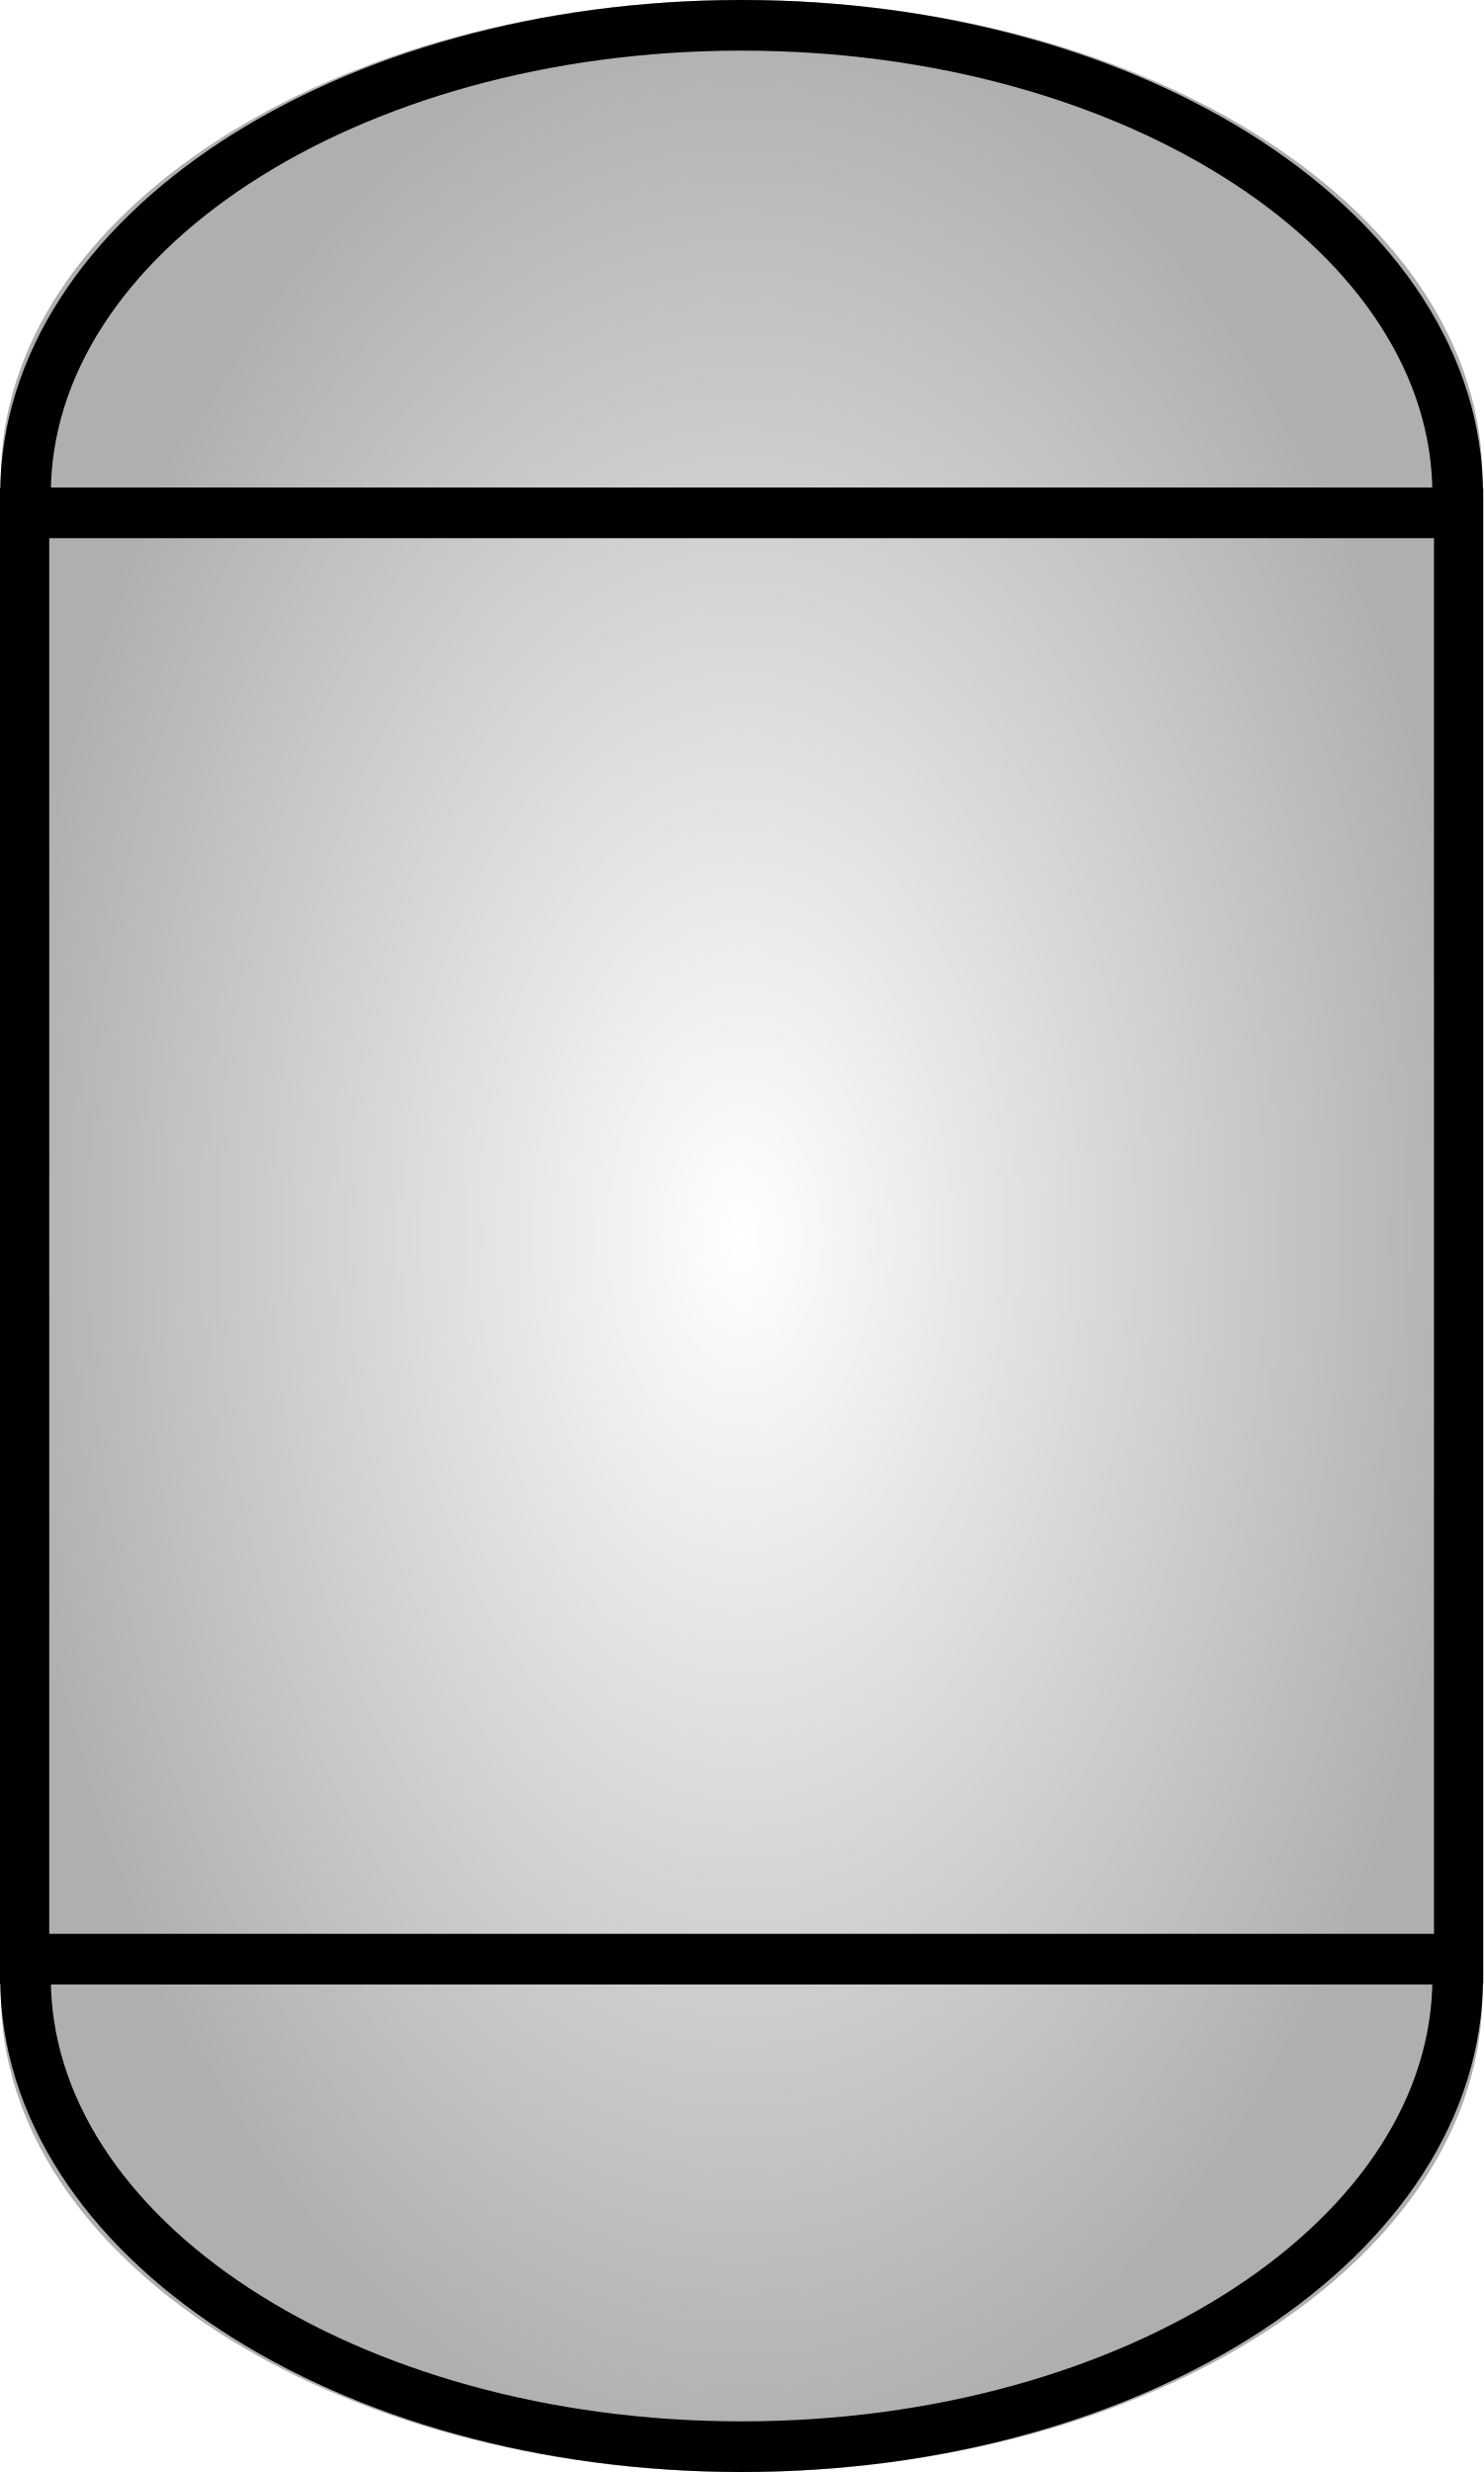
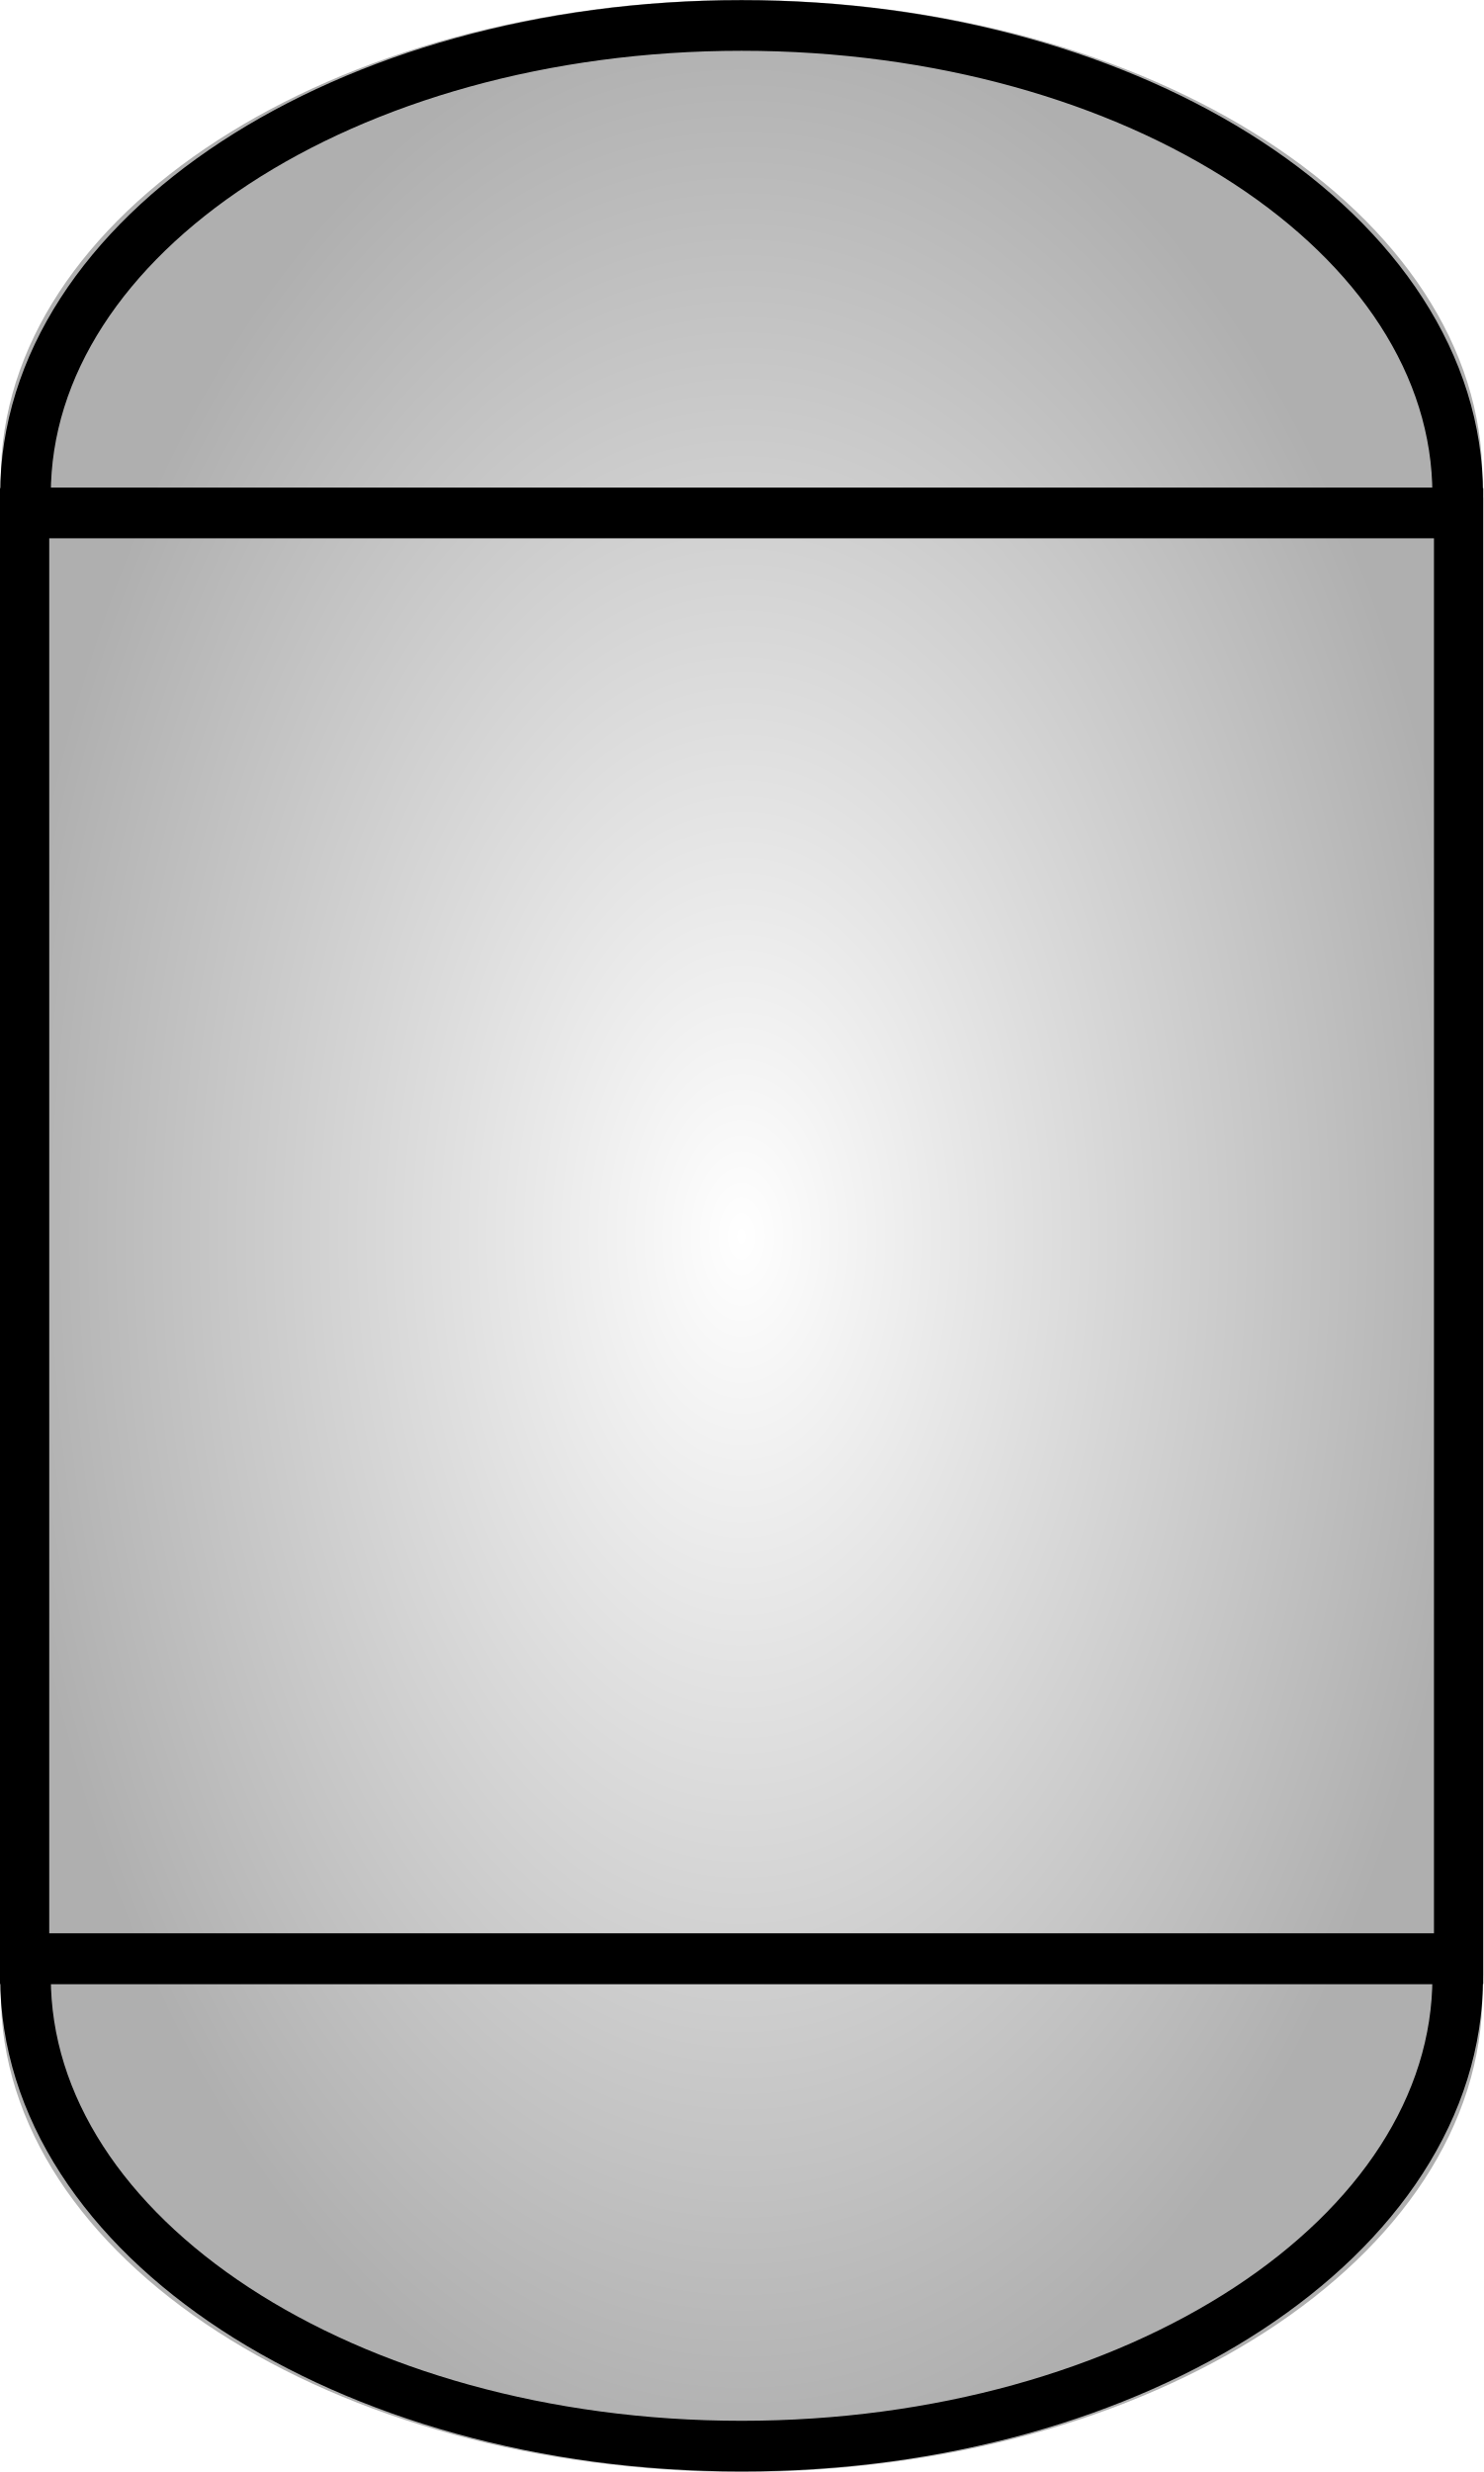
- <svg xmlns="http://www.w3.org/2000/svg" xmlns:xlink="http://www.w3.org/1999/xlink" width="60" height="99.986" id="svg2" version="1.1">
+ <svg xmlns="http://www.w3.org/2000/svg" id="svg2" height="99.986" width="60" version="1.1">
  <defs id="defs4">
-     <linearGradient id="linearGradient3755">
-       <stop style="stop-color:#ffffff;stop-opacity:1;" offset="0" id="stop3757" />
-       <stop style="stop-color:#afafaf;stop-opacity:1;" offset="1" id="stop3759" />
-     </linearGradient>
-     <radialGradient xlink:href="#linearGradient3755" id="radialGradient4467" cx="-38.656" cy="52.812" fx="-38.656" fy="52.812" r="29" gradientTransform="matrix(1,0,0,1.688578,66.65625,935.9201)" gradientUnits="userSpaceOnUse" />
-     <radialGradient xlink:href="#linearGradient3755" id="radialGradient5916" cx="28" cy="1025.098" fx="28" fy="1025.098" r="29" gradientTransform="matrix(1.034483,0,0,1.723897,0.03448276,-743.0892)" gradientUnits="userSpaceOnUse" />
+     <radialGradient id="radialGradient5916" gradientUnits="userSpaceOnUse" cy="1025.1" cx="28" gradientTransform="matrix(1.0345 0 0 1.7239 .034483 -743.09)" r="29">
+       <stop id="stop3757" stop-color="#fff" offset="0" />
+       <stop id="stop3759" stop-color="#afafaf" offset="1" />
+     </radialGradient>
  </defs>
-   <g id="layer1" transform="translate(1,-974.0812)">
-     <path style="fill:url(#radialGradient5916);fill-opacity:1;fill-rule:evenodd;stroke:none" d="m 29,974.081 c -16.555,0 -29.968,8.666 -29.968,19.366 0,0.259 0.017,0.509 0.032,0.766 l -0.065,0 0,59.756 0.065,0 c -0.015,0.245 -0.032,0.486 -0.032,0.734 0,10.699 13.413,19.366 29.968,19.366 16.555,0 29.968,-8.666 29.968,-19.366 -0.073,-0.227 0.028,-0.643 0.032,-0.734 l 0,-59.756 -0.065,0 c 0.016,-0.256 0.032,-0.507 0.032,-0.766 0,-10.699 -13.413,-19.366 -29.968,-19.366 z" id="path3811-4" />
-     <rect style="fill:none;stroke:#000000;stroke-width:1.992;stroke-miterlimit:4;stroke-opacity:1;stroke-dasharray:none" id="rect3801" width="58.008" height="58.512" x="-0.004" y="994.818" />
-     <path style="fill:none;stroke:#000000;stroke-width:2.048;stroke-miterlimit:4;stroke-opacity:1;stroke-dasharray:none" d="m 29,975.105 c -16.003,0 -28.969,8.489 -28.969,18.969 0,0.254 0.016,0.499 0.031,0.75 l 57.875,0 c 0.015,-0.251 0.031,-0.496 0.031,-0.75 0,-10.48 -12.966,-18.969 -28.969,-18.969 z" id="path3811" />
-     <path style="fill:none;stroke:#000000;stroke-width:2.048;stroke-miterlimit:4;stroke-opacity:1;stroke-dasharray:none" d="m 0.062,1053.324 c -0.015,0.251 -0.031,0.496 -0.031,0.75 0,10.48 12.966,18.969 28.969,18.969 16.003,0 28.969,-8.489 28.969,-18.969 0,-0.254 -0.016,-0.499 -0.031,-0.75 l -57.875,0 z" id="path3811-8" />
+   <g id="layer1" transform="translate(1 -974.08)">
+     <path id="path3811-4" fill-rule="evenodd" fill="url(#radialGradient5916)" d="m29 974.08c-16.555 0-29.968 8.666-29.968 19.366 0 0.259 0.017 0.509 0.032 0.766h-0.065v59.756h0.065c-0.015 0.245-0.032 0.486-0.032 0.734 0 10.699 13.413 19.366 29.968 19.366s29.968-8.666 29.968-19.366c-0.073-0.227 0.028-0.643 0.032-0.734v-59.756h-0.065c0.016-0.256 0.032-0.507 0.032-0.766 0-10.699-13.413-19.366-29.968-19.366z" />
+     <rect id="rect3801" height="58.512" width="58.008" stroke="#000" y="994.82" x="-.004" stroke-width="1.992" fill="none" />
+     <path id="path3811" stroke="#000" stroke-width="2.048" fill="none" d="m29 975.11c-16.003 0-28.969 8.489-28.969 18.969 0 0.254 0.016 0.499 0.031 0.75h57.875c0.015-0.251 0.031-0.496 0.031-0.75 0-10.48-12.966-18.969-28.969-18.969z" />
+     <path id="path3811-8" stroke="#000" stroke-width="2.048" fill="none" d="m0.062 1053.3c-0.015 0.251-0.031 0.496-0.031 0.75 0 10.48 12.966 18.969 28.969 18.969s28.969-8.489 28.969-18.969c0-0.254-0.016-0.499-0.031-0.75h-57.875z" />
  </g>
</svg>
